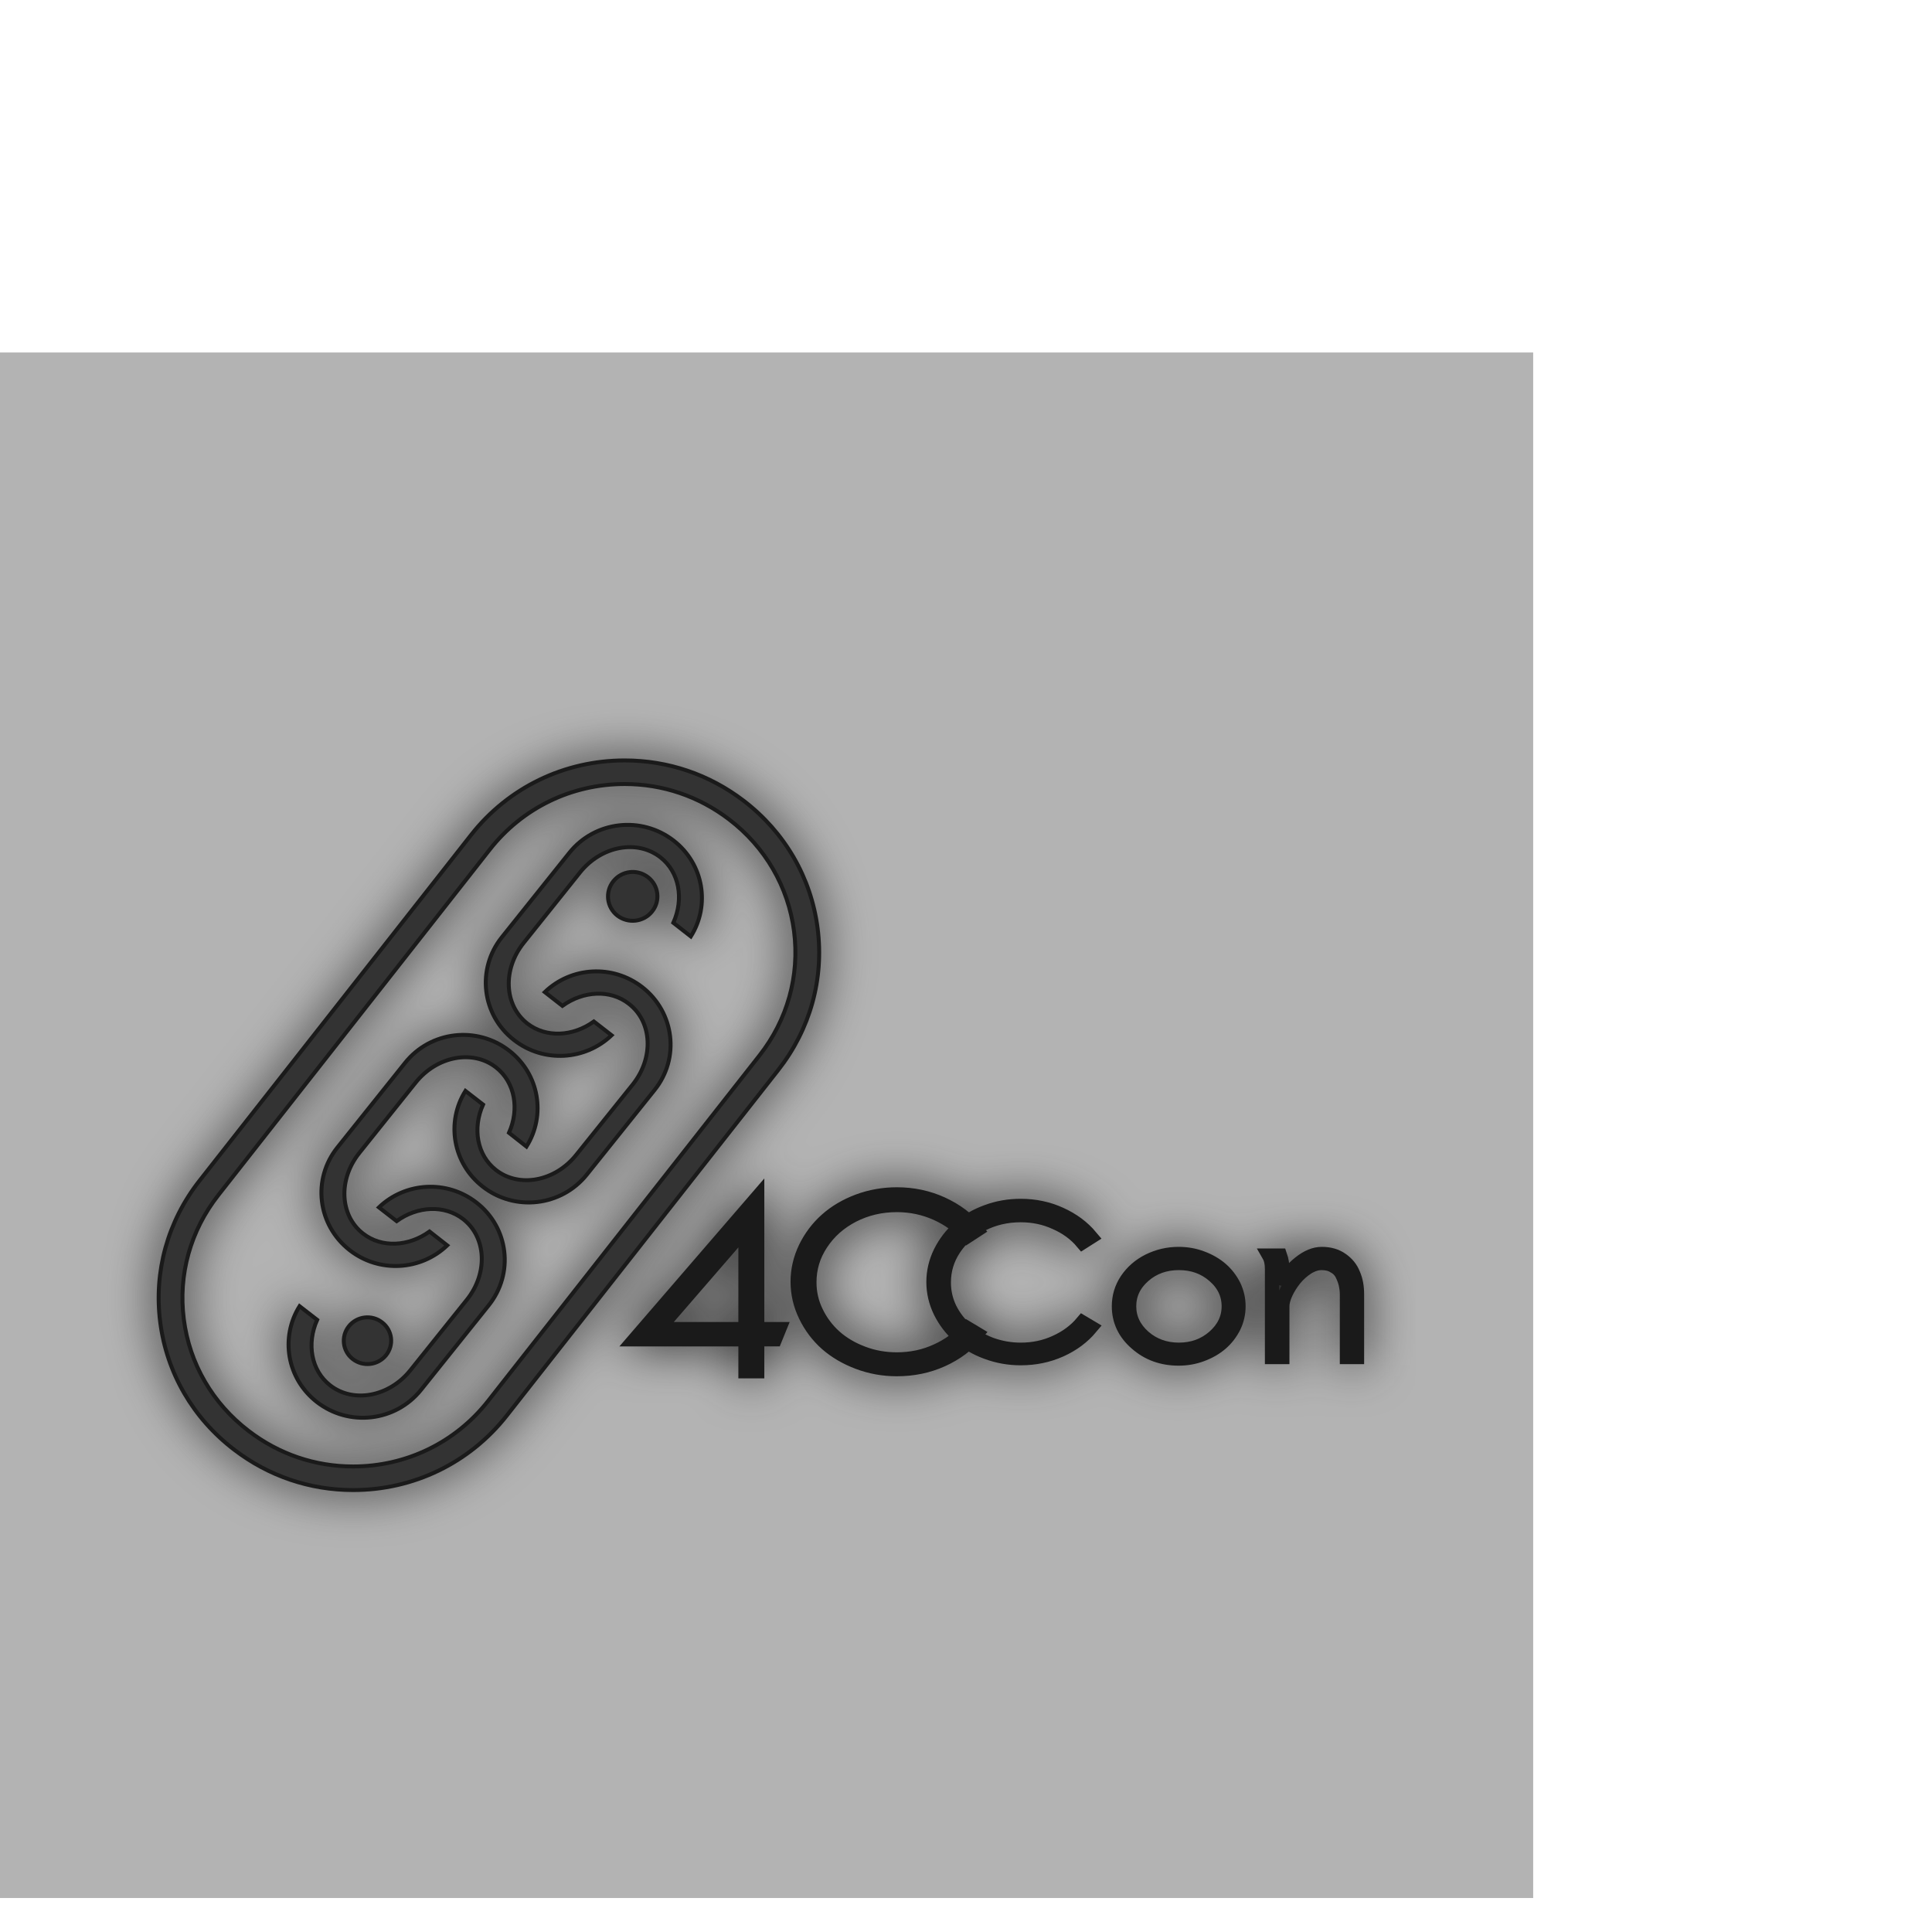
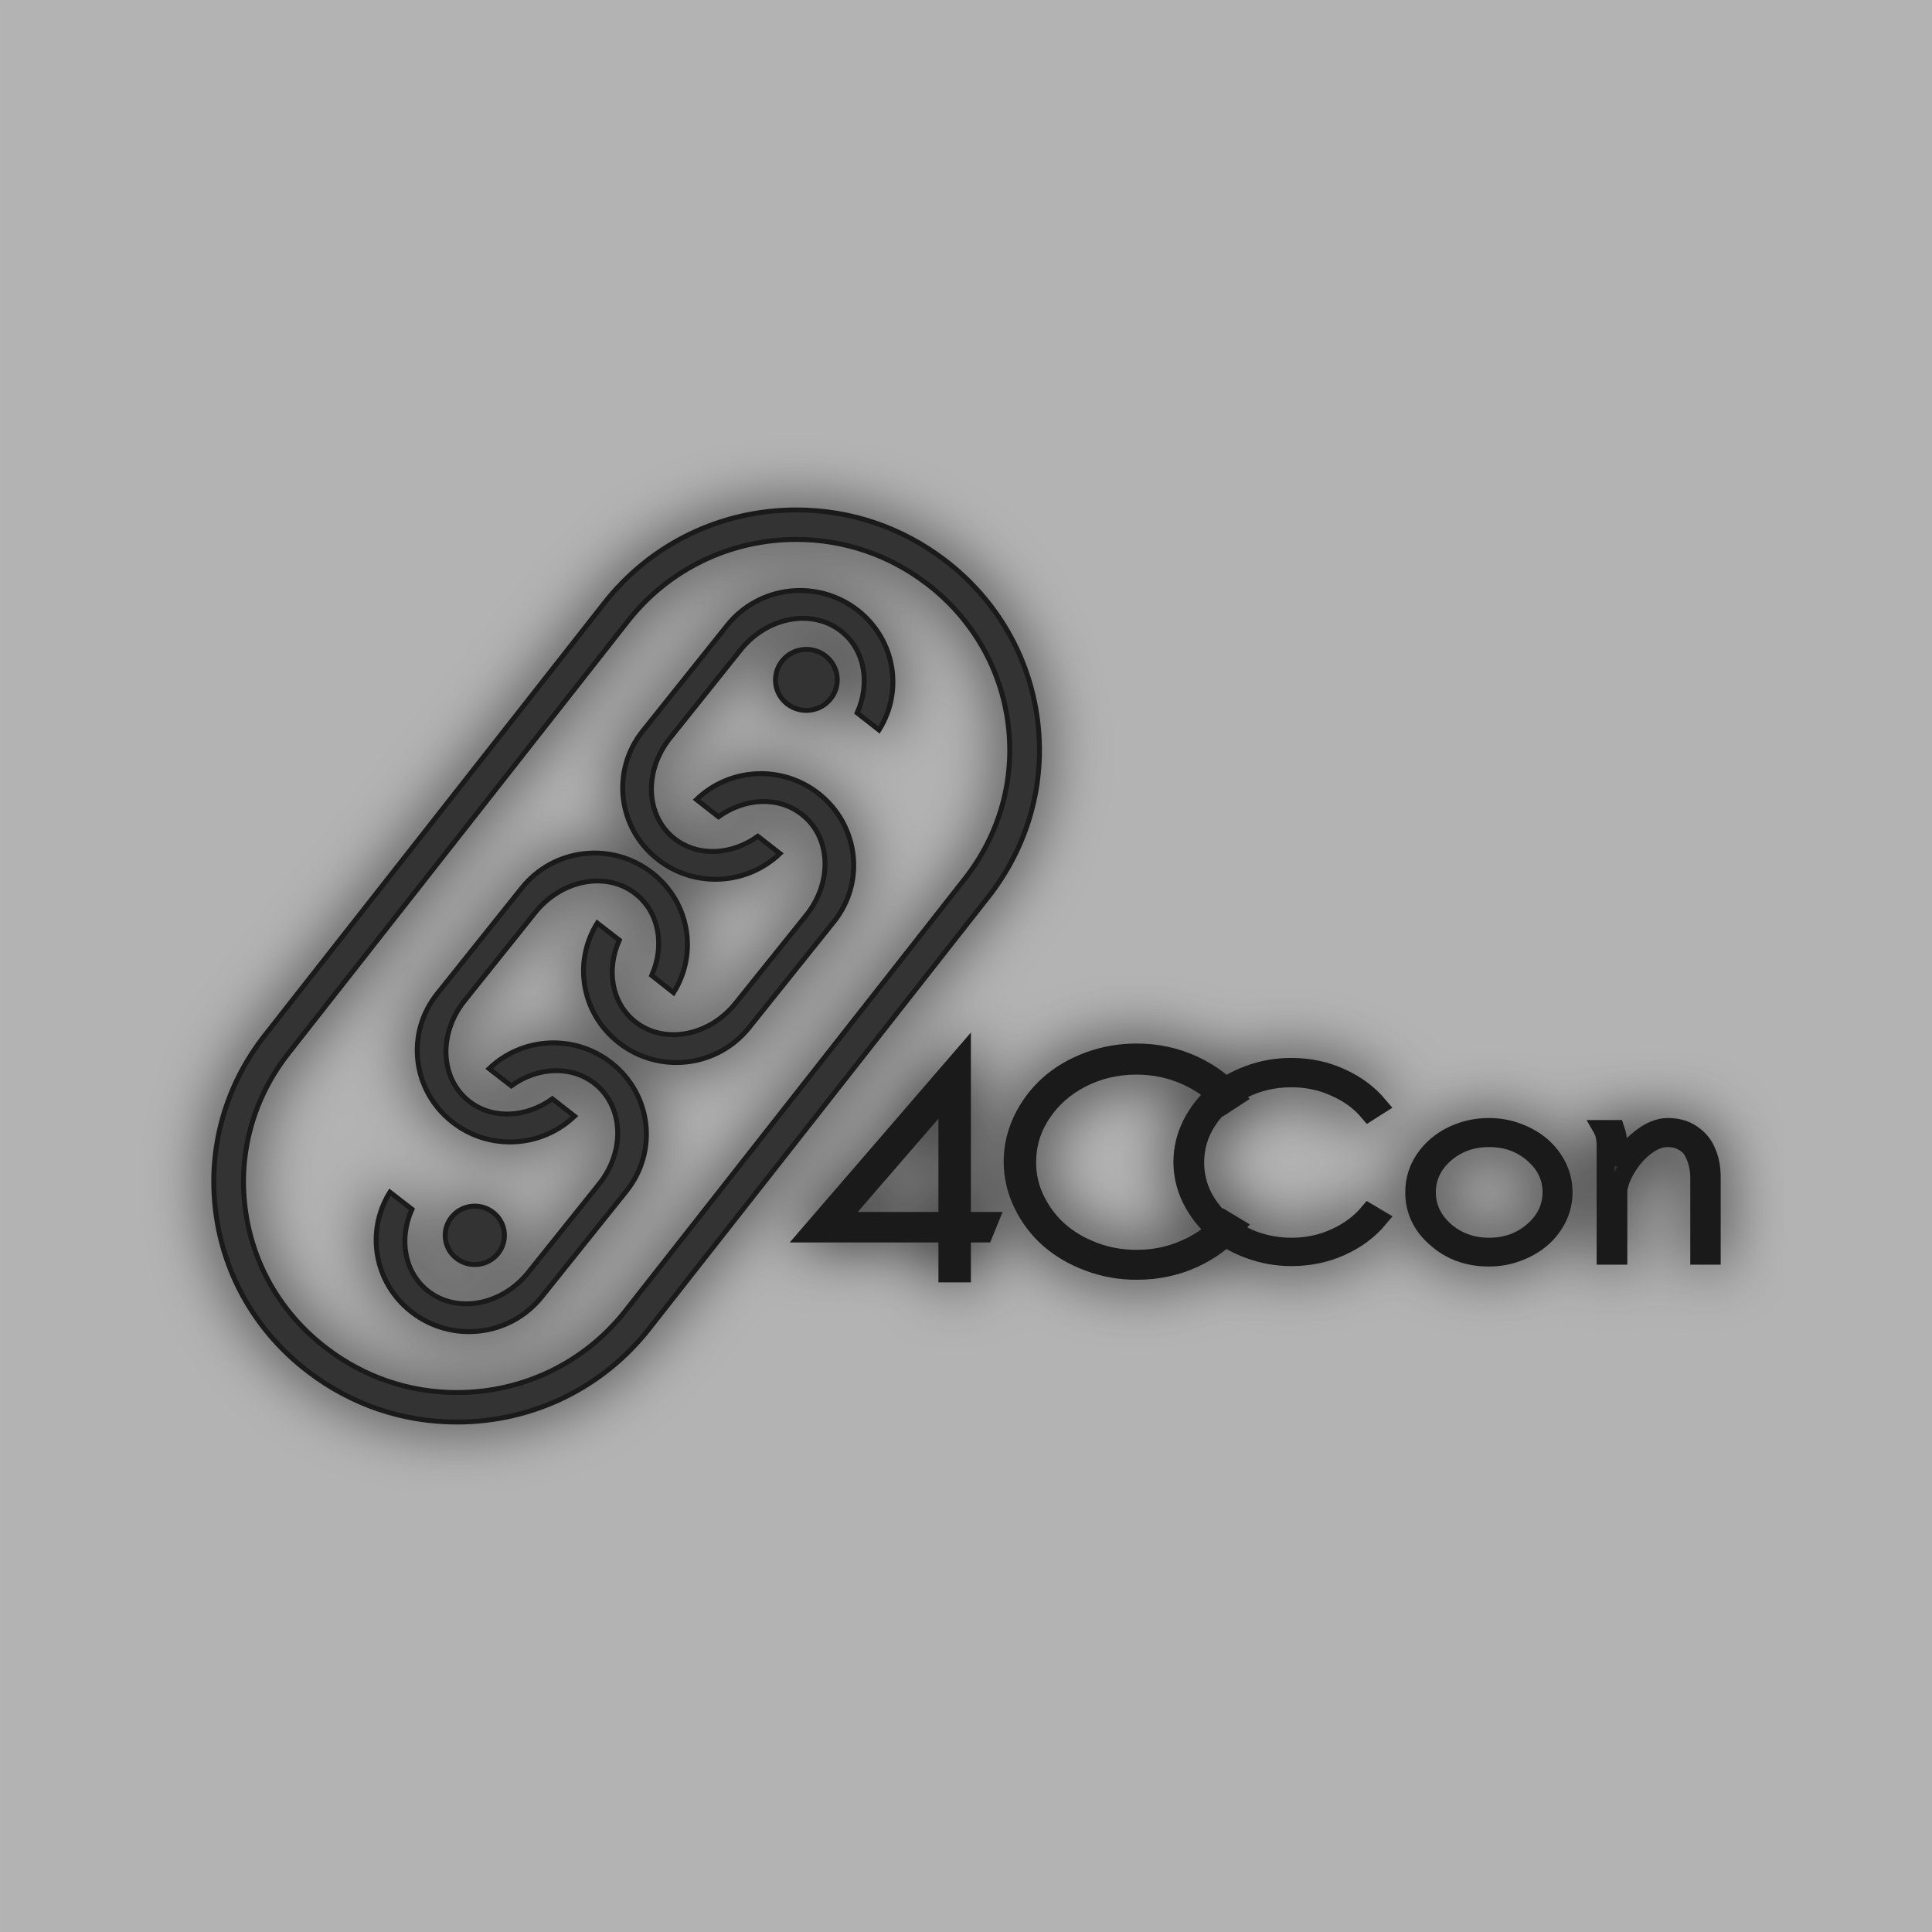
- <svg xmlns="http://www.w3.org/2000/svg" width="42.333mm" height="42.335mm" viewBox="0 0 150 150.004" id="svg4759" version="1.1">
+ <svg xmlns="http://www.w3.org/2000/svg" width="33.867mm" height="33.867mm" viewBox="0 0 120 120" id="svg4759" version="1.1">
  <defs id="defs4761">
    <filter style="color-interpolation-filters:sRGB" id="filter5491" x="-0.048" width="1.097" y="-0.079" height="1.158">
      <feGaussianBlur stdDeviation="138.345" id="feGaussianBlur5493" />
    </filter>
  </defs>
-   <g id="layer1" transform="translate(-259.2857,-948.7908)">
+   <g id="layer1" transform="translate(-258.3265,-976.1575)">
    <g id="g5495">
      <rect ry="0" rx="0" style="opacity:1;fill:#b3b3b3;fill-opacity:1;stroke:none;stroke-width:6.791;stroke-linecap:round;stroke-linejoin:round;stroke-miterlimit:4;stroke-dasharray:none;stroke-dashoffset:0;stroke-opacity:1" id="rect5453" width="120" height="120" x="258.327" y="976.158" />
      <g style="fill:#333333;stroke:#1a1a1a;filter:url(#filter5491)" transform="matrix(0.01356732,0,0,0.01348403,90.11862,1131.315)" id="g4661">
        <g transform="matrix(22.63717,0,0,22.63717,9822.02,-11269.069)" id="g4663" style="fill:#333333;stroke:#1a1a1a;stroke-width:3.599;stroke-miterlimit:4;stroke-dasharray:none">
          <path style="fill:#333333;stroke:#1a1a1a;stroke-width:3.599;stroke-miterlimit:4;stroke-dasharray:none" id="path4665" d="m 305.382,237.915 0,-25.626 -22.046,25.626 22.046,0 0,0 z m 2.962,10.731 -2.962,0 0,-8.125 -27.966,0 30.928,-36.06 0,33.453 5.538,0 -1.054,2.606 -4.484,0 0,8.126 0,0 z" />
          <path style="fill:#333333;stroke:#1a1a1a;stroke-width:3.599;stroke-miterlimit:4;stroke-dasharray:none" id="path4667" d="m 390.58,236.213 2.111,1.261 c -2.021,2.435 -4.569,4.339 -7.674,5.749 -3.115,1.408 -6.488,2.107 -10.061,2.107 -2.99,0 -5.866,-0.525 -8.593,-1.548 -2.698,-0.998 -5.041,-2.377 -7.005,-4.108 -1.965,-1.729 -3.519,-3.811 -4.696,-6.186 -1.166,-2.404 -1.757,-4.925 -1.757,-7.535 0,-2.638 0.591,-5.159 1.757,-7.563 1.178,-2.373 2.731,-4.457 4.696,-6.186 1.964,-1.731 4.307,-3.108 7.005,-4.104 2.727,-1.028 5.603,-1.527 8.593,-1.527 3.572,0 6.92,0.706 10.027,2.141 3.105,1.408 5.655,3.312 7.707,5.778 l -2.111,1.347 c -1.784,-2.142 -4.074,-3.813 -6.802,-5.014 -2.721,-1.262 -5.658,-1.878 -8.821,-1.878 -3.55,0 -6.804,0.761 -9.792,2.287 -2.989,1.553 -5.34,3.61 -7.072,6.246 -1.728,2.61 -2.574,5.483 -2.574,8.59 0,2.319 0.496,4.517 1.495,6.627 1.055,2.113 2.431,3.9 4.162,5.453 1.732,1.523 3.781,2.727 6.183,3.664 2.407,0.88 4.962,1.348 7.599,1.348 3.163,0 6.101,-0.617 8.821,-1.877 2.728,-1.233 5.018,-2.93 6.802,-5.072 l 0,0 z" />
          <path style="fill:#333333;stroke:#1a1a1a;stroke-width:3.599;stroke-miterlimit:4;stroke-dasharray:none" id="path4669" d="m 414.883,218.8 c 2.059,0 4.024,0.35 5.868,1.054 1.875,0.703 3.485,1.641 4.838,2.815 1.377,1.203 2.434,2.606 3.258,4.249 0.787,1.672 1.172,3.376 1.172,5.192 0,1.815 -0.385,3.546 -1.172,5.187 -0.824,1.645 -1.881,3.05 -3.258,4.252 -1.353,1.171 -2.963,2.11 -4.838,2.813 -1.844,0.703 -3.81,1.055 -5.868,1.055 -4.156,0 -7.735,-1.286 -10.667,-3.9 -2.965,-2.576 -4.426,-5.741 -4.426,-9.407 0,-2.405 0.645,-4.633 1.994,-6.686 1.375,-2.053 3.196,-3.667 5.509,-4.84 2.351,-1.17 4.867,-1.784 7.59,-1.784 l 0,0 z m -12.511,13.31 c 0,3.018 1.229,5.626 3.662,7.798 2.461,2.17 5.45,3.252 8.913,3.252 3.488,0 6.447,-1.082 8.914,-3.252 2.462,-2.172 3.691,-4.781 3.691,-7.798 0,-3.022 -1.229,-5.631 -3.691,-7.77 -2.467,-2.172 -5.426,-3.226 -8.914,-3.226 -3.463,0 -6.452,1.053 -8.913,3.226 -2.433,2.139 -3.662,4.748 -3.662,7.77 l 0,0 z" />
          <path style="fill:#333333;stroke:#1a1a1a;stroke-width:3.599;stroke-miterlimit:4;stroke-dasharray:none" id="path4671" d="m 437.76,219.212 2.778,0 c 0.383,1.113 0.561,2.252 0.561,3.427 l 0,3.871 c 1.084,-2.141 2.551,-3.928 4.429,-5.423 1.905,-1.528 3.752,-2.286 5.542,-2.286 1.991,0 3.664,0.5 5.012,1.464 1.377,0.967 2.376,2.197 2.957,3.726 0.647,1.49 0.941,3.192 0.941,5.098 l 0,15.949 -2.55,0 0,-15.949 c 0,-0.936 -0.121,-1.818 -0.317,-2.697 -0.212,-0.852 -0.534,-1.698 -0.974,-2.554 -0.439,-0.817 -1.113,-1.491 -2.026,-1.96 -0.842,-0.527 -1.903,-0.762 -3.104,-0.762 -1.144,0 -2.346,0.38 -3.575,1.144 -1.232,0.79 -2.288,1.758 -3.226,2.902 -0.882,1.114 -1.642,2.316 -2.229,3.577 -0.588,1.289 -0.88,2.405 -0.88,3.372 l 0,12.926 -2.608,0 0,-22.397 c -10e-4,-1.466 -0.264,-2.61 -0.731,-3.428 l 0,0 z" />
          <path style="fill:#333333;stroke:#1a1a1a;stroke-width:3.599;stroke-miterlimit:4;stroke-dasharray:none" id="path4673" d="m 361.47,237.682 2.374,1.435 c -2.28,2.786 -5.218,4.983 -8.737,6.594 -3.547,1.614 -7.36,2.405 -11.463,2.405 -3.404,0 -6.655,-0.591 -9.732,-1.759 -3.111,-1.174 -5.775,-2.753 -8.008,-4.718 -2.226,-1.994 -4.012,-4.371 -5.333,-7.127 -1.318,-2.727 -1.998,-5.628 -1.998,-8.648 0,-3.022 0.68,-5.894 1.998,-8.649 1.321,-2.724 3.107,-5.099 5.333,-7.094 2.232,-1.994 4.896,-3.579 8.008,-4.751 3.077,-1.144 6.328,-1.728 9.732,-1.728 4.08,0 7.884,0.819 11.406,2.434 3.546,1.639 6.479,3.839 8.794,6.65 l -2.374,1.555 c -2.052,-2.46 -4.663,-4.366 -7.768,-5.774 -3.11,-1.408 -6.453,-2.141 -10.059,-2.141 -4.019,0 -7.739,0.88 -11.145,2.637 -3.369,1.761 -6.037,4.136 -8.002,7.155 -1.994,3.019 -2.961,6.302 -2.961,9.852 0,2.668 0.559,5.191 1.731,7.592 1.175,2.436 2.727,4.516 4.688,6.275 1.963,1.762 4.34,3.166 7.068,4.194 2.752,1.052 5.629,1.552 8.619,1.552 3.605,0 6.948,-0.704 10.059,-2.142 3.107,-1.402 5.718,-3.339 7.77,-5.799 l 0,0 z" />
        </g>
        <g transform="matrix(22.63717,0,0,22.63717,9822.02,-11269.069)" id="g4675" style="fill:#333333;stroke:#1a1a1a">
          <path style="fill:#333333;stroke:#1a1a1a" id="path4677" d="m 287.236,113.676 c -8.166,-6.379 -19.917,-5.019 -26.358,3.058 l -17.093,21.515 c -6.437,8.102 -5.072,19.765 3.083,26.147 7.482,5.876 17.985,5.191 24.664,-1.219 l -4.481,-3.503 c -5.282,3.83 -12.074,4.214 -16.828,0.506 -5.877,-4.629 -6.289,-13.771 -0.917,-20.507 l 14.245,-17.922 c 5.37,-6.74 14.422,-8.46 20.333,-3.832 4.801,3.771 5.958,10.597 3.258,16.646 l 4.424,3.476 c 4.96,-7.952 3.233,-18.431 -4.33,-24.365 l 0,0 z" />
          <path style="fill:#333333;stroke:#1a1a1a" id="path4679" d="m 238.949,201.67 c 8.128,6.414 19.883,5.044 26.325,-3.058 l 17.123,-21.515 c 6.439,-8.072 5.043,-19.739 -3.092,-26.149 -7.505,-5.877 -18.008,-5.191 -24.655,1.251 l 4.448,3.498 c 5.286,-3.827 12.11,-4.243 16.831,-0.5 5.903,4.595 6.32,13.736 0.948,20.503 L 262.6,193.596 c -5.372,6.769 -14.423,8.46 -20.296,3.859 -4.811,-3.771 -5.967,-10.593 -3.267,-16.65 l -4.45,-3.474 c -4.928,7.926 -3.208,18.401 4.362,24.339 l 0,0 z" />
          <path style="fill:#333333;stroke:#1a1a1a" id="path4681" d="m 245.683,167.124 c -8.163,-6.413 -19.915,-5.045 -26.352,3.061 L 202.234,191.7 c -6.438,8.073 -5.072,19.73 3.089,26.145 7.479,5.877 17.984,5.194 24.659,-1.219 l -4.476,-3.528 c -5.286,3.827 -12.086,4.245 -16.831,0.504 -5.873,-4.604 -6.29,-13.741 -0.925,-20.481 L 222.003,175.2 c 5.371,-6.74 14.423,-8.459 20.298,-3.859 4.839,3.801 5.964,10.623 3.294,16.649 l 4.418,3.503 c 4.964,-7.958 3.239,-18.432 -4.33,-24.369 l 0,0 z" />
          <path style="fill:#333333;stroke:#1a1a1a" id="path4683" d="m 197.016,256.456 c 8.158,6.378 19.878,5.01 26.32,-3.06 l 17.125,-21.516 c 6.439,-8.101 5.079,-19.765 -3.085,-26.144 -7.48,-5.876 -18.016,-5.195 -24.665,1.217 l 4.483,3.5 c 5.25,-3.832 12.08,-4.213 16.826,-0.503 5.882,4.63 6.297,13.771 0.92,20.507 l -14.277,17.926 c -5.34,6.737 -14.418,8.458 -20.3,3.827 -4.801,-3.768 -5.963,-10.596 -3.264,-16.646 l -4.449,-3.473 c -4.924,7.955 -3.205,18.427 4.366,24.365 l 0,0 z" />
          <path style="fill:#333333;stroke:#1a1a1a" id="path4685" d="m 214.521,244.554 c -2.075,2.583 -5.817,3.023 -8.426,0.977 -2.584,-2.018 -3.022,-5.756 -0.977,-8.337 2.046,-2.581 5.811,-3.025 8.398,-0.98 2.61,2.02 3.052,5.758 1.005,8.34 l 0,0 z" />
          <path style="fill:#333333;stroke:#1a1a1a" id="path4687" d="m 281.771,131.689 c -2.132,2.703 -6.059,3.147 -8.781,1.041 -2.702,-2.14 -3.151,-6.023 -1.013,-8.728 2.138,-2.702 6.05,-3.145 8.753,-1.039 2.735,2.135 3.18,6.054 1.041,8.726 l 0,0 z" />
          <path style="fill:#333333;stroke:#1a1a1a" id="path4689" d="m 206.199,278.864 c -10.957,0 -21.356,-3.548 -30.072,-10.27 -10.417,-7.995 -17.063,-19.524 -18.704,-32.446 -1.643,-12.897 1.896,-25.682 9.954,-36.001 l 68.638,-87.935 c 9.403,-12.039 23.558,-18.945 38.829,-18.945 10.95,0 21.349,3.548 30.068,10.25 10.424,8.024 17.063,19.551 18.707,32.472 1.641,12.893 -1.894,25.677 -9.949,36.011 l -68.646,87.933 c -9.411,12.032 -23.561,18.931 -38.825,18.931 z M 274.843,99.272 c -13.41,0 -25.839,6.064 -34.09,16.636 l -68.642,87.936 c -7.066,9.048 -10.166,20.25 -8.727,31.548 1.434,11.32 7.264,21.429 16.407,28.443 7.662,5.906 16.79,9.025 26.408,9.025 13.405,0 25.83,-6.061 34.09,-16.623 L 308.935,168.3 c 7.062,-9.054 10.16,-20.263 8.727,-31.557 -1.441,-11.314 -7.27,-21.431 -16.41,-28.464 -7.662,-5.888 -16.797,-9.007 -26.409,-9.007 z" />
        </g>
      </g>
      <g id="g5580" transform="matrix(0.01356732,0,0,0.01348403,90.11862,1131.315)" style="fill:#333333;stroke:#1a1a1a">
        <g style="fill:#333333;stroke:#1a1a1a;stroke-width:3.599;stroke-miterlimit:4;stroke-dasharray:none" id="g5583" transform="matrix(22.63717,0,0,22.63717,9822.02,-11269.069)">
          <path d="m 305.382,237.915 0,-25.626 -22.046,25.626 22.046,0 0,0 z m 2.962,10.731 -2.962,0 0,-8.125 -27.966,0 30.928,-36.06 0,33.453 5.538,0 -1.054,2.606 -4.484,0 0,8.126 0,0 z" id="path5585" style="fill:#333333;stroke:#1a1a1a;stroke-width:3.599;stroke-miterlimit:4;stroke-dasharray:none" />
          <path d="m 390.58,236.213 2.111,1.261 c -2.021,2.435 -4.569,4.339 -7.674,5.749 -3.115,1.408 -6.488,2.107 -10.061,2.107 -2.99,0 -5.866,-0.525 -8.593,-1.548 -2.698,-0.998 -5.041,-2.377 -7.005,-4.108 -1.965,-1.729 -3.519,-3.811 -4.696,-6.186 -1.166,-2.404 -1.757,-4.925 -1.757,-7.535 0,-2.638 0.591,-5.159 1.757,-7.563 1.178,-2.373 2.731,-4.457 4.696,-6.186 1.964,-1.731 4.307,-3.108 7.005,-4.104 2.727,-1.028 5.603,-1.527 8.593,-1.527 3.572,0 6.92,0.706 10.027,2.141 3.105,1.408 5.655,3.312 7.707,5.778 l -2.111,1.347 c -1.784,-2.142 -4.074,-3.813 -6.802,-5.014 -2.721,-1.262 -5.658,-1.878 -8.821,-1.878 -3.55,0 -6.804,0.761 -9.792,2.287 -2.989,1.553 -5.34,3.61 -7.072,6.246 -1.728,2.61 -2.574,5.483 -2.574,8.59 0,2.319 0.496,4.517 1.495,6.627 1.055,2.113 2.431,3.9 4.162,5.453 1.732,1.523 3.781,2.727 6.183,3.664 2.407,0.88 4.962,1.348 7.599,1.348 3.163,0 6.101,-0.617 8.821,-1.877 2.728,-1.233 5.018,-2.93 6.802,-5.072 l 0,0 z" id="path5587" style="fill:#333333;stroke:#1a1a1a;stroke-width:3.599;stroke-miterlimit:4;stroke-dasharray:none" />
          <path d="m 414.883,218.8 c 2.059,0 4.024,0.35 5.868,1.054 1.875,0.703 3.485,1.641 4.838,2.815 1.377,1.203 2.434,2.606 3.258,4.249 0.787,1.672 1.172,3.376 1.172,5.192 0,1.815 -0.385,3.546 -1.172,5.187 -0.824,1.645 -1.881,3.05 -3.258,4.252 -1.353,1.171 -2.963,2.11 -4.838,2.813 -1.844,0.703 -3.81,1.055 -5.868,1.055 -4.156,0 -7.735,-1.286 -10.667,-3.9 -2.965,-2.576 -4.426,-5.741 -4.426,-9.407 0,-2.405 0.645,-4.633 1.994,-6.686 1.375,-2.053 3.196,-3.667 5.509,-4.84 2.351,-1.17 4.867,-1.784 7.59,-1.784 l 0,0 z m -12.511,13.31 c 0,3.018 1.229,5.626 3.662,7.798 2.461,2.17 5.45,3.252 8.913,3.252 3.488,0 6.447,-1.082 8.914,-3.252 2.462,-2.172 3.691,-4.781 3.691,-7.798 0,-3.022 -1.229,-5.631 -3.691,-7.77 -2.467,-2.172 -5.426,-3.226 -8.914,-3.226 -3.463,0 -6.452,1.053 -8.913,3.226 -2.433,2.139 -3.662,4.748 -3.662,7.77 l 0,0 z" id="path5589" style="fill:#333333;stroke:#1a1a1a;stroke-width:3.599;stroke-miterlimit:4;stroke-dasharray:none" />
          <path d="m 437.76,219.212 2.778,0 c 0.383,1.113 0.561,2.252 0.561,3.427 l 0,3.871 c 1.084,-2.141 2.551,-3.928 4.429,-5.423 1.905,-1.528 3.752,-2.286 5.542,-2.286 1.991,0 3.664,0.5 5.012,1.464 1.377,0.967 2.376,2.197 2.957,3.726 0.647,1.49 0.941,3.192 0.941,5.098 l 0,15.949 -2.55,0 0,-15.949 c 0,-0.936 -0.121,-1.818 -0.317,-2.697 -0.212,-0.852 -0.534,-1.698 -0.974,-2.554 -0.439,-0.817 -1.113,-1.491 -2.026,-1.96 -0.842,-0.527 -1.903,-0.762 -3.104,-0.762 -1.144,0 -2.346,0.38 -3.575,1.144 -1.232,0.79 -2.288,1.758 -3.226,2.902 -0.882,1.114 -1.642,2.316 -2.229,3.577 -0.588,1.289 -0.88,2.405 -0.88,3.372 l 0,12.926 -2.608,0 0,-22.397 c -10e-4,-1.466 -0.264,-2.61 -0.731,-3.428 l 0,0 z" id="path5591" style="fill:#333333;stroke:#1a1a1a;stroke-width:3.599;stroke-miterlimit:4;stroke-dasharray:none" />
          <path d="m 361.47,237.682 2.374,1.435 c -2.28,2.786 -5.218,4.983 -8.737,6.594 -3.547,1.614 -7.36,2.405 -11.463,2.405 -3.404,0 -6.655,-0.591 -9.732,-1.759 -3.111,-1.174 -5.775,-2.753 -8.008,-4.718 -2.226,-1.994 -4.012,-4.371 -5.333,-7.127 -1.318,-2.727 -1.998,-5.628 -1.998,-8.648 0,-3.022 0.68,-5.894 1.998,-8.649 1.321,-2.724 3.107,-5.099 5.333,-7.094 2.232,-1.994 4.896,-3.579 8.008,-4.751 3.077,-1.144 6.328,-1.728 9.732,-1.728 4.08,0 7.884,0.819 11.406,2.434 3.546,1.639 6.479,3.839 8.794,6.65 l -2.374,1.555 c -2.052,-2.46 -4.663,-4.366 -7.768,-5.774 -3.11,-1.408 -6.453,-2.141 -10.059,-2.141 -4.019,0 -7.739,0.88 -11.145,2.637 -3.369,1.761 -6.037,4.136 -8.002,7.155 -1.994,3.019 -2.961,6.302 -2.961,9.852 0,2.668 0.559,5.191 1.731,7.592 1.175,2.436 2.727,4.516 4.688,6.275 1.963,1.762 4.34,3.166 7.068,4.194 2.752,1.052 5.629,1.552 8.619,1.552 3.605,0 6.948,-0.704 10.059,-2.142 3.107,-1.402 5.718,-3.339 7.77,-5.799 l 0,0 z" id="path5593" style="fill:#333333;stroke:#1a1a1a;stroke-width:3.599;stroke-miterlimit:4;stroke-dasharray:none" />
        </g>
        <g style="fill:#333333;stroke:#1a1a1a" id="g5595" transform="matrix(22.63717,0,0,22.63717,9822.02,-11269.069)">
          <path d="m 287.236,113.676 c -8.166,-6.379 -19.917,-5.019 -26.358,3.058 l -17.093,21.515 c -6.437,8.102 -5.072,19.765 3.083,26.147 7.482,5.876 17.985,5.191 24.664,-1.219 l -4.481,-3.503 c -5.282,3.83 -12.074,4.214 -16.828,0.506 -5.877,-4.629 -6.289,-13.771 -0.917,-20.507 l 14.245,-17.922 c 5.37,-6.74 14.422,-8.46 20.333,-3.832 4.801,3.771 5.958,10.597 3.258,16.646 l 4.424,3.476 c 4.96,-7.952 3.233,-18.431 -4.33,-24.365 l 0,0 z" id="path5597" style="fill:#333333;stroke:#1a1a1a" />
          <path d="m 238.949,201.67 c 8.128,6.414 19.883,5.044 26.325,-3.058 l 17.123,-21.515 c 6.439,-8.072 5.043,-19.739 -3.092,-26.149 -7.505,-5.877 -18.008,-5.191 -24.655,1.251 l 4.448,3.498 c 5.286,-3.827 12.11,-4.243 16.831,-0.5 5.903,4.595 6.32,13.736 0.948,20.503 L 262.6,193.596 c -5.372,6.769 -14.423,8.46 -20.296,3.859 -4.811,-3.771 -5.967,-10.593 -3.267,-16.65 l -4.45,-3.474 c -4.928,7.926 -3.208,18.401 4.362,24.339 l 0,0 z" id="path5599" style="fill:#333333;stroke:#1a1a1a" />
          <path d="m 245.683,167.124 c -8.163,-6.413 -19.915,-5.045 -26.352,3.061 L 202.234,191.7 c -6.438,8.073 -5.072,19.73 3.089,26.145 7.479,5.877 17.984,5.194 24.659,-1.219 l -4.476,-3.528 c -5.286,3.827 -12.086,4.245 -16.831,0.504 -5.873,-4.604 -6.29,-13.741 -0.925,-20.481 L 222.003,175.2 c 5.371,-6.74 14.423,-8.459 20.298,-3.859 4.839,3.801 5.964,10.623 3.294,16.649 l 4.418,3.503 c 4.964,-7.958 3.239,-18.432 -4.33,-24.369 l 0,0 z" id="path5601" style="fill:#333333;stroke:#1a1a1a" />
          <path d="m 197.016,256.456 c 8.158,6.378 19.878,5.01 26.32,-3.06 l 17.125,-21.516 c 6.439,-8.101 5.079,-19.765 -3.085,-26.144 -7.48,-5.876 -18.016,-5.195 -24.665,1.217 l 4.483,3.5 c 5.25,-3.832 12.08,-4.213 16.826,-0.503 5.882,4.63 6.297,13.771 0.92,20.507 l -14.277,17.926 c -5.34,6.737 -14.418,8.458 -20.3,3.827 -4.801,-3.768 -5.963,-10.596 -3.264,-16.646 l -4.449,-3.473 c -4.924,7.955 -3.205,18.427 4.366,24.365 l 0,0 z" id="path5603" style="fill:#333333;stroke:#1a1a1a" />
          <path d="m 214.521,244.554 c -2.075,2.583 -5.817,3.023 -8.426,0.977 -2.584,-2.018 -3.022,-5.756 -0.977,-8.337 2.046,-2.581 5.811,-3.025 8.398,-0.98 2.61,2.02 3.052,5.758 1.005,8.34 l 0,0 z" id="path5605" style="fill:#333333;stroke:#1a1a1a" />
          <path d="m 281.771,131.689 c -2.132,2.703 -6.059,3.147 -8.781,1.041 -2.702,-2.14 -3.151,-6.023 -1.013,-8.728 2.138,-2.702 6.05,-3.145 8.753,-1.039 2.735,2.135 3.18,6.054 1.041,8.726 l 0,0 z" id="path5607" style="fill:#333333;stroke:#1a1a1a" />
          <path d="m 206.199,278.864 c -10.957,0 -21.356,-3.548 -30.072,-10.27 -10.417,-7.995 -17.063,-19.524 -18.704,-32.446 -1.643,-12.897 1.896,-25.682 9.954,-36.001 l 68.638,-87.935 c 9.403,-12.039 23.558,-18.945 38.829,-18.945 10.95,0 21.349,3.548 30.068,10.25 10.424,8.024 17.063,19.551 18.707,32.472 1.641,12.893 -1.894,25.677 -9.949,36.011 l -68.646,87.933 c -9.411,12.032 -23.561,18.931 -38.825,18.931 z M 274.843,99.272 c -13.41,0 -25.839,6.064 -34.09,16.636 l -68.642,87.936 c -7.066,9.048 -10.166,20.25 -8.727,31.548 1.434,11.32 7.264,21.429 16.407,28.443 7.662,5.906 16.79,9.025 26.408,9.025 13.405,0 25.83,-6.061 34.09,-16.623 L 308.935,168.3 c 7.062,-9.054 10.16,-20.263 8.727,-31.557 -1.441,-11.314 -7.27,-21.431 -16.41,-28.464 -7.662,-5.888 -16.797,-9.007 -26.409,-9.007 z" id="path5609" style="fill:#333333;stroke:#1a1a1a" />
        </g>
      </g>
    </g>
  </g>
</svg>
